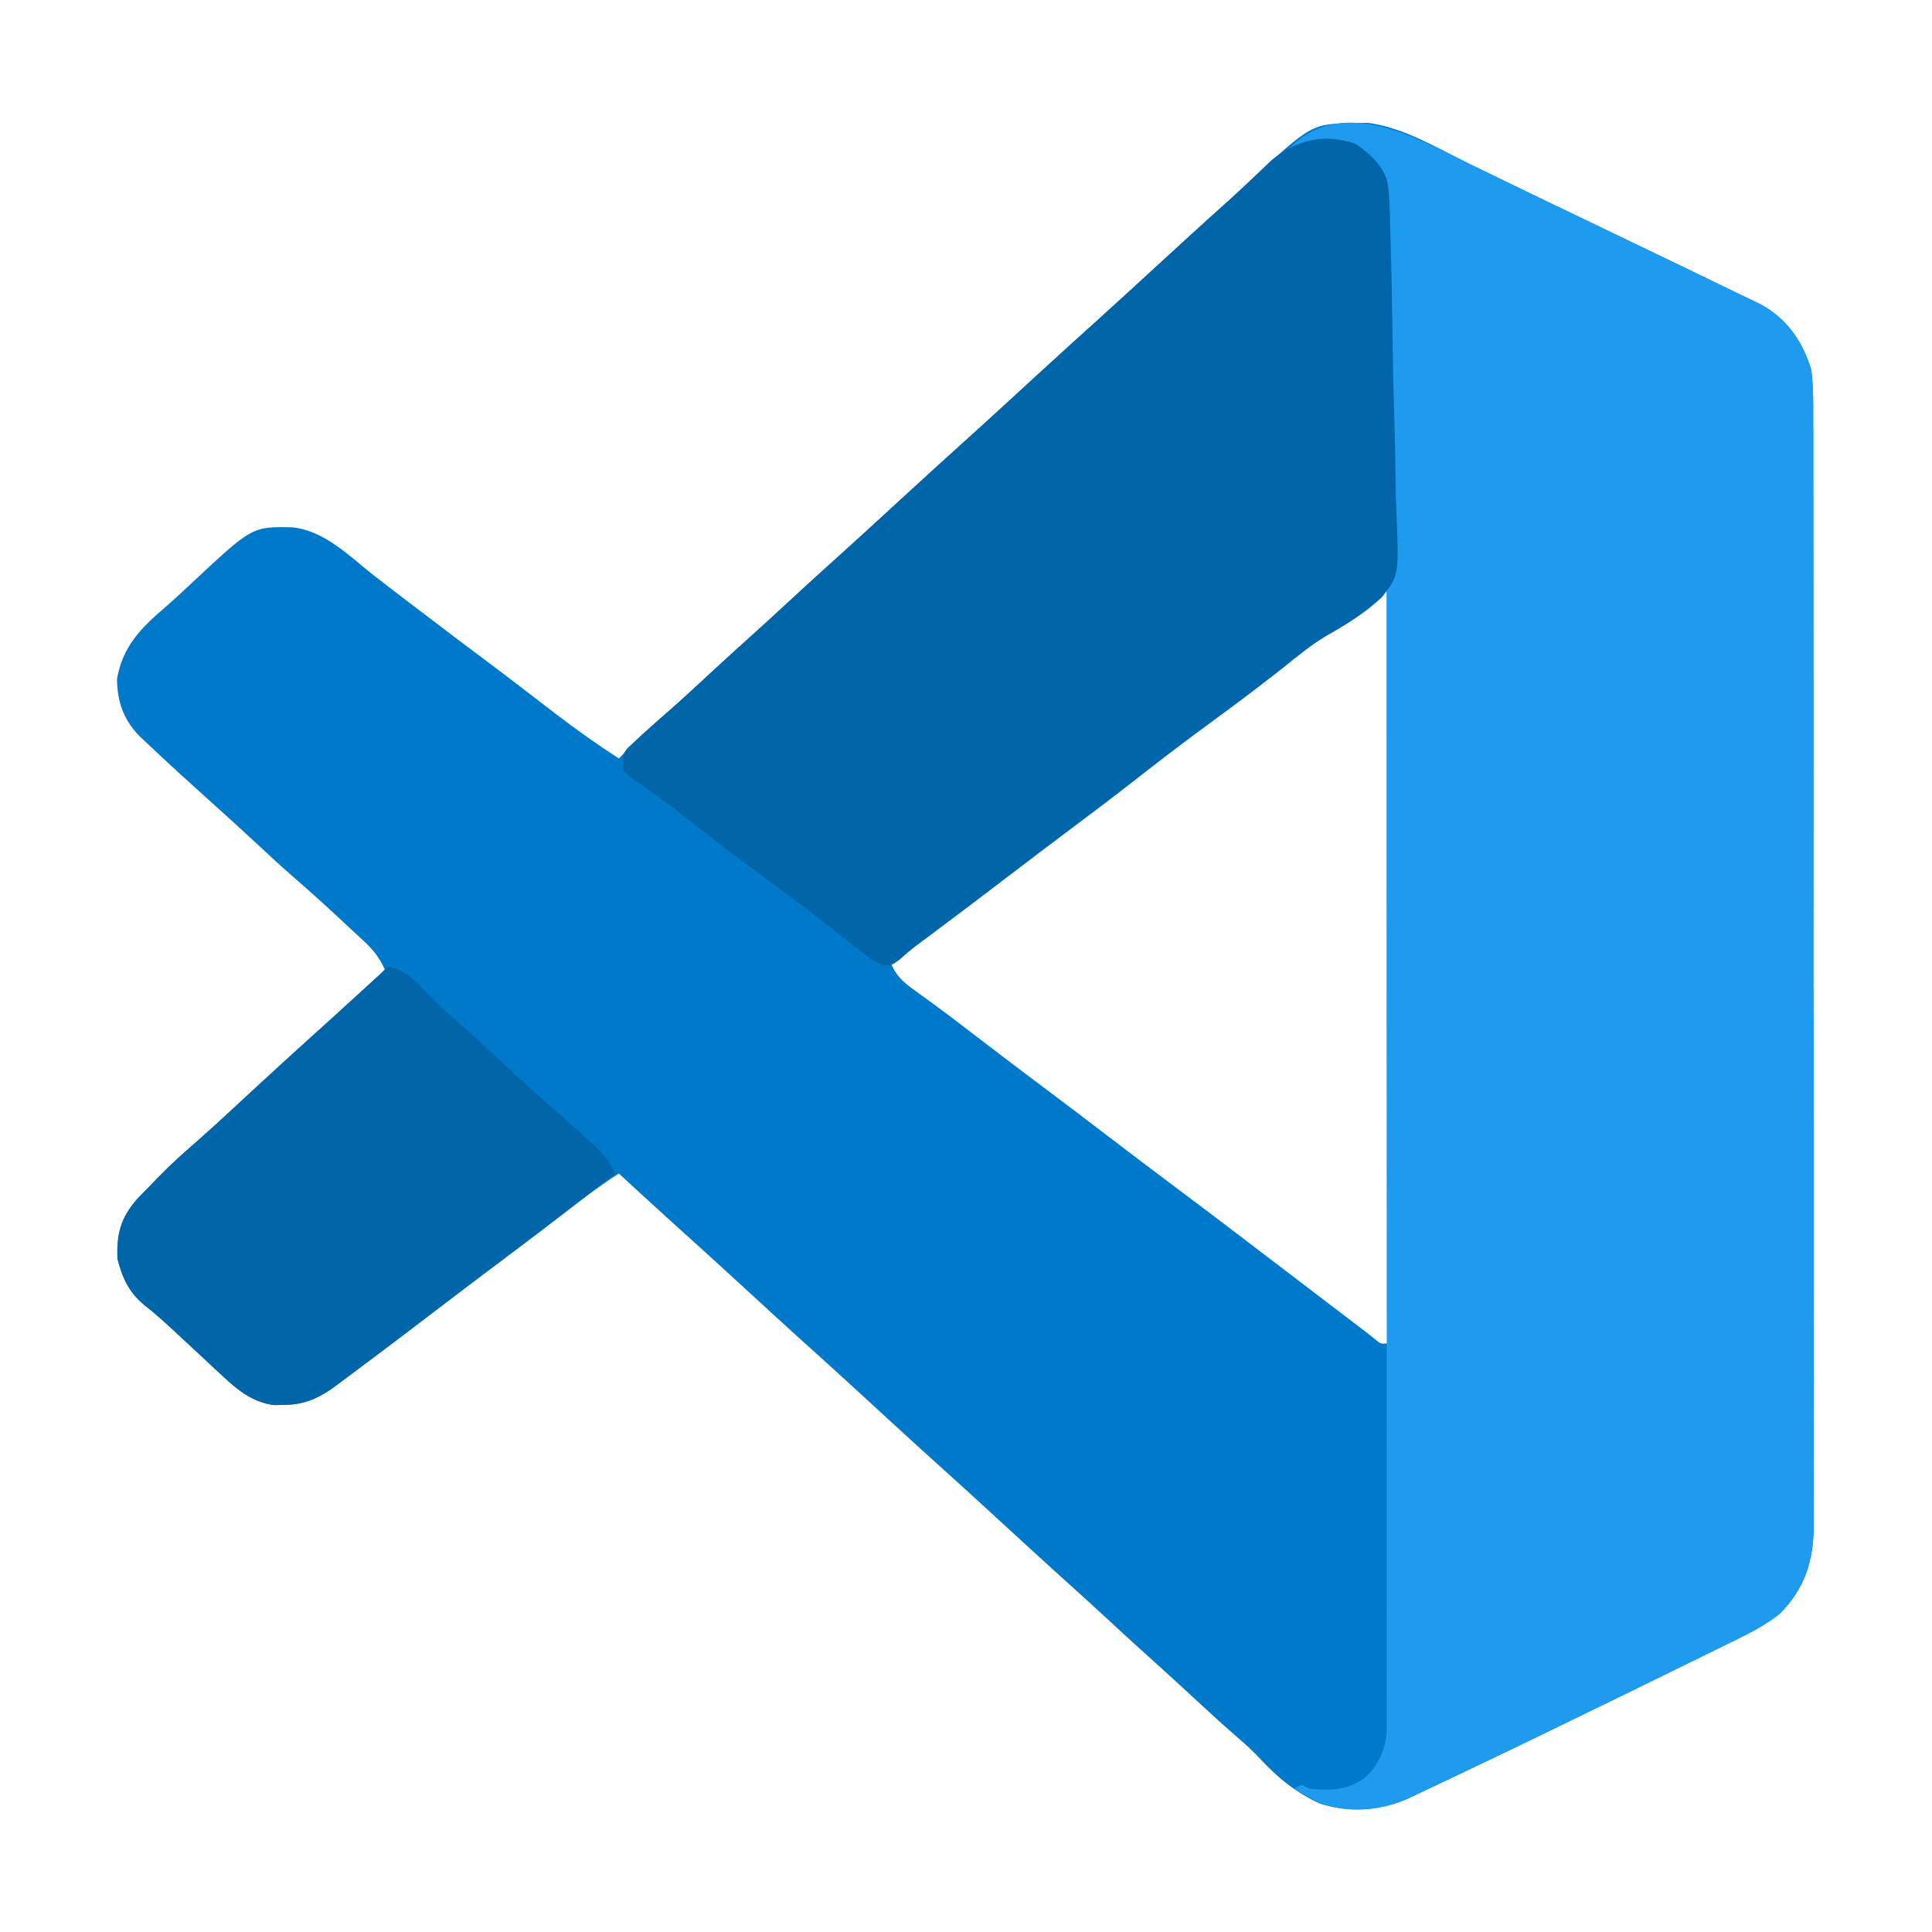
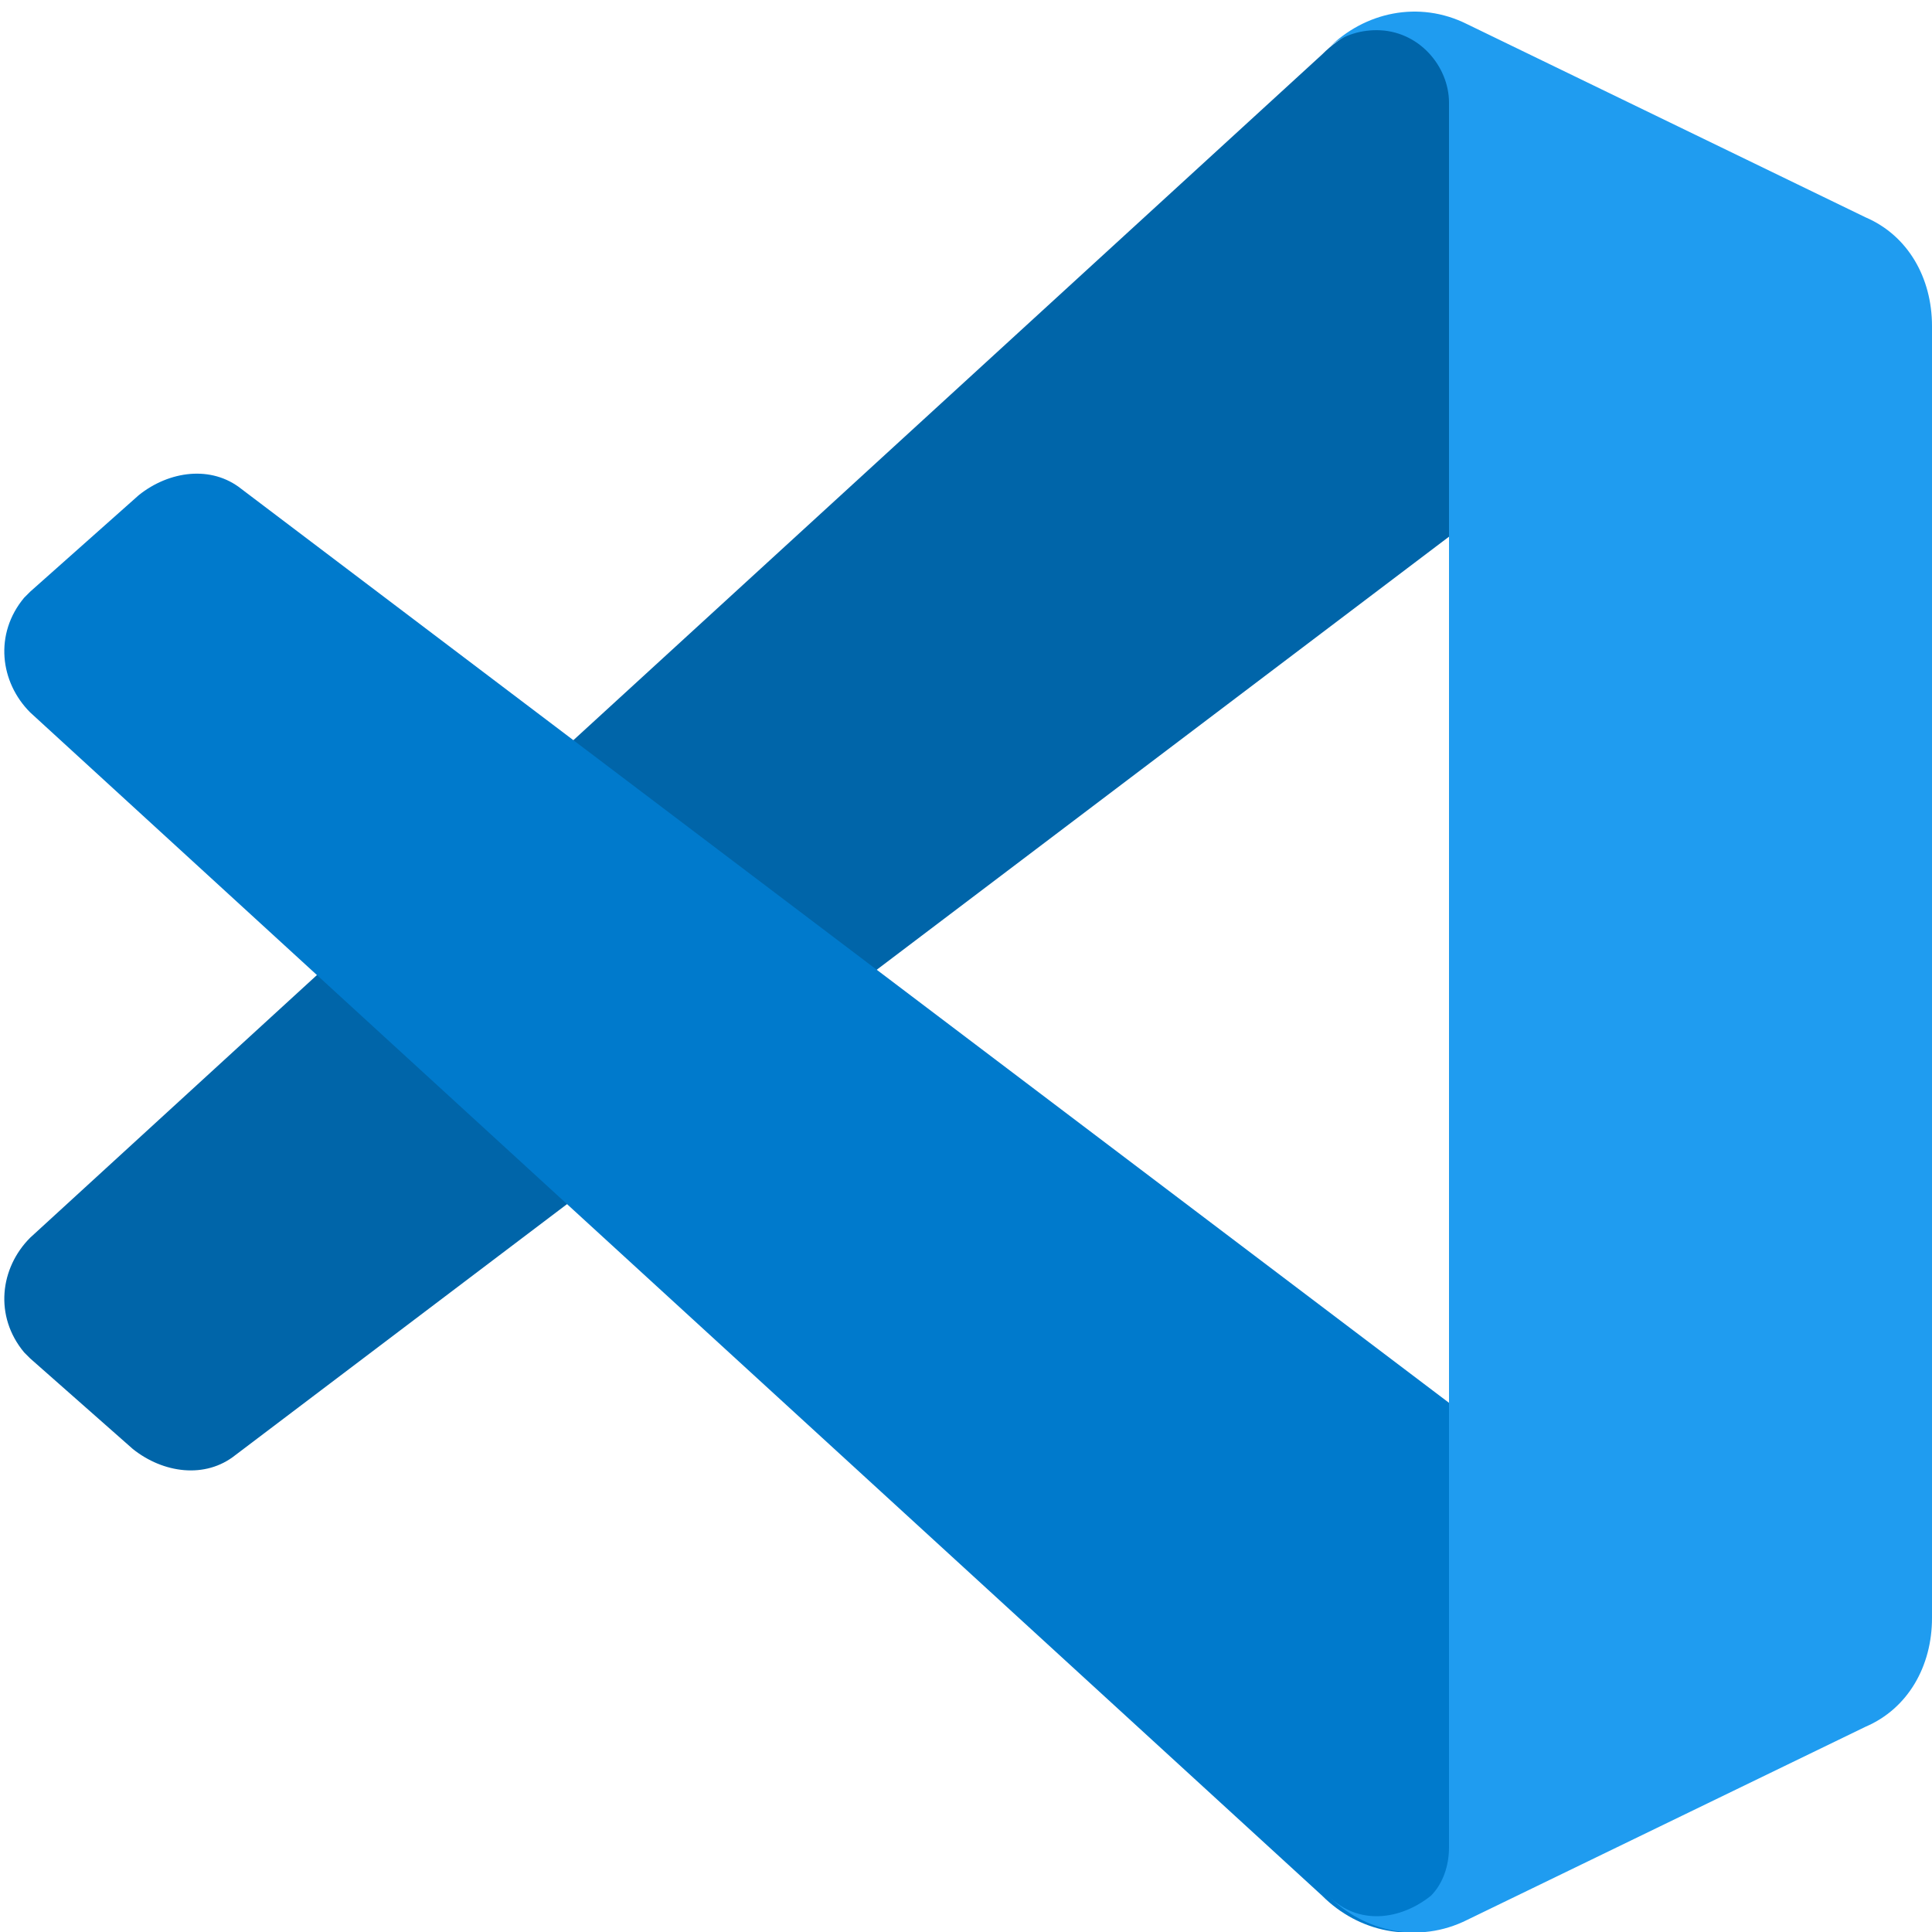
- <svg xmlns="http://www.w3.org/2000/svg" version="1.1" width="512" height="512">
-   <path d="M0 0 C1.555 -0.043 1.555 -0.043 3.141 -0.086 C12.758 1.142 21.704 6.667 30.312 10.875 C31.599 11.5 32.885 12.125 34.172 12.75 C36.136 13.704 38.101 14.658 40.064 15.613 C46.115 18.556 52.181 21.469 58.25 24.375 C66.93 28.537 75.605 32.709 84.275 36.89 C85.528 37.494 86.781 38.098 88.034 38.702 C91.943 40.585 95.847 42.478 99.75 44.375 C100.717 44.839 101.684 45.303 102.681 45.781 C104.005 46.425 104.005 46.425 105.355 47.082 C106.497 47.633 106.497 47.633 107.661 48.195 C114.484 52.05 118.495 57.986 120.75 65.375 C121.303 69.718 121.295 74.013 121.265 78.387 C121.272 79.678 121.279 80.969 121.286 82.299 C121.304 85.862 121.298 89.425 121.288 92.989 C121.281 96.839 121.297 100.69 121.31 104.541 C121.331 112.077 121.331 119.613 121.323 127.149 C121.317 133.276 121.318 139.402 121.324 145.529 C121.325 146.402 121.326 147.275 121.327 148.174 C121.329 149.948 121.331 151.721 121.333 153.495 C121.349 170.115 121.34 186.735 121.324 203.355 C121.309 218.55 121.323 233.746 121.352 248.941 C121.382 264.556 121.393 280.171 121.383 295.786 C121.382 297.553 121.381 299.32 121.38 301.087 C121.38 301.957 121.379 302.826 121.379 303.722 C121.377 309.838 121.386 315.954 121.401 322.071 C121.418 329.529 121.418 336.987 121.396 344.445 C121.384 348.248 121.381 352.051 121.4 355.853 C121.42 359.981 121.401 364.108 121.378 368.236 C121.39 369.431 121.402 370.625 121.414 371.855 C121.311 381.119 119.038 388.314 112.438 395 C108.83 397.885 104.907 399.925 100.773 401.941 C100.081 402.283 99.389 402.625 98.677 402.977 C96.37 404.114 94.06 405.245 91.75 406.375 C90.096 407.188 88.441 408 86.787 408.813 C81.425 411.446 76.057 414.068 70.688 416.688 C69.741 417.149 68.795 417.611 67.821 418.087 C54.577 424.551 41.329 431.004 28.007 437.307 C25.733 438.383 23.462 439.465 21.191 440.547 C19.815 441.198 18.439 441.849 17.062 442.5 C15.924 443.039 14.786 443.578 13.613 444.133 C6.321 447.296 -1.844 447.783 -9.453 445.352 C-15.801 442.406 -20.443 438.687 -25.188 433.586 C-27.043 431.597 -28.934 429.827 -31 428.062 C-34.619 424.955 -38.128 421.743 -41.625 418.5 C-45.476 414.931 -49.339 411.379 -53.25 407.875 C-57.117 404.41 -60.94 400.902 -64.75 397.375 C-69.376 393.093 -74.037 388.853 -78.73 384.645 C-84.12 379.789 -89.45 374.867 -94.791 369.959 C-99.925 365.243 -105.062 360.532 -110.25 355.875 C-116.476 350.286 -122.631 344.62 -128.791 338.959 C-133.925 334.243 -139.062 329.532 -144.25 324.875 C-150.476 319.286 -156.631 313.62 -162.791 307.959 C-168.716 302.516 -174.66 297.096 -180.648 291.723 C-185.544 287.305 -190.395 282.838 -195.25 278.375 C-200.766 281.92 -205.927 285.883 -211.125 289.875 C-213.018 291.323 -214.911 292.771 -216.805 294.219 C-217.734 294.929 -218.663 295.639 -219.62 296.371 C-223.148 299.059 -226.696 301.721 -230.25 304.375 C-235.552 308.336 -240.824 312.333 -246.082 316.351 C-253.279 321.851 -260.479 327.348 -267.75 332.75 C-268.639 333.419 -268.639 333.419 -269.545 334.102 C-274.315 337.619 -278.217 339.659 -284.188 339.688 C-285.001 339.704 -285.814 339.721 -286.652 339.738 C-292.06 338.982 -295.912 336.08 -299.812 332.438 C-301.089 331.258 -301.089 331.258 -302.391 330.055 C-303.334 329.17 -304.278 328.286 -305.25 327.375 C-306.946 325.799 -308.645 324.225 -310.345 322.652 C-311.464 321.616 -312.581 320.578 -313.696 319.537 C-316.073 317.327 -318.436 315.229 -320.996 313.227 C-325.085 309.867 -326.834 306.01 -328.125 300.938 C-328.355 294.39 -327.288 290.231 -323.062 285.312 C-321.807 283.985 -320.537 282.672 -319.25 281.375 C-318.678 280.777 -318.105 280.179 -317.516 279.562 C-314.04 275.991 -310.373 272.696 -306.602 269.441 C-303.69 266.883 -300.844 264.259 -298 261.625 C-297.444 261.111 -296.889 260.596 -296.317 260.066 C-295.185 259.018 -294.053 257.97 -292.921 256.921 C-285.947 250.468 -278.924 244.069 -271.852 237.723 C-266.956 233.305 -262.105 228.838 -257.25 224.375 C-258.657 221.15 -260.313 219.119 -262.883 216.73 C-263.607 216.053 -264.332 215.376 -265.078 214.678 C-265.836 213.98 -266.594 213.282 -267.375 212.562 C-268.11 211.876 -268.845 211.19 -269.602 210.482 C-273.796 206.58 -278.06 202.77 -282.383 199.012 C-285.179 196.56 -287.903 194.034 -290.625 191.5 C-294.475 187.93 -298.339 184.379 -302.25 180.875 C-308.306 175.433 -314.346 169.982 -320.25 164.375 C-320.94 163.725 -321.629 163.076 -322.34 162.406 C-326.536 158.056 -328.13 153.42 -328.25 147.375 C-326.808 138.872 -322.072 133.943 -315.723 128.531 C-313.247 126.372 -310.847 124.149 -308.45 121.904 C-292.434 106.915 -292.434 106.915 -281.852 107.113 C-273.32 107.972 -266.814 114.627 -260.339 119.74 C-256.155 123.015 -251.917 126.221 -247.688 129.438 C-246.768 130.138 -245.849 130.838 -244.902 131.56 C-239.467 135.697 -234.017 139.811 -228.543 143.895 C-225.739 145.997 -222.957 148.129 -220.176 150.262 C-219.253 150.968 -218.331 151.675 -217.381 152.402 C-215.551 153.805 -213.723 155.21 -211.896 156.617 C-206.484 160.763 -200.977 164.675 -195.25 168.375 C-194.719 167.833 -194.187 167.292 -193.64 166.734 C-189.753 162.782 -185.774 159.028 -181.574 155.414 C-178.626 152.827 -175.751 150.167 -172.875 147.5 C-169.024 143.931 -165.161 140.379 -161.25 136.875 C-157.383 133.41 -153.56 129.902 -149.75 126.375 C-145.124 122.093 -140.463 117.853 -135.77 113.645 C-130.898 109.256 -126.078 104.811 -121.25 100.375 C-114.796 94.445 -108.327 88.535 -101.805 82.68 C-96.924 78.277 -92.09 73.822 -87.25 69.375 C-80.796 63.445 -74.327 57.535 -67.805 51.68 C-62.924 47.277 -58.09 42.822 -53.25 38.375 C-46.804 32.452 -40.347 26.543 -33.824 20.703 C-31.938 18.997 -30.067 17.281 -28.207 15.547 C-11.66 0.144 -11.66 0.144 0 0 Z M3.18 126.016 C2.457 126.585 1.734 127.155 0.989 127.742 C-0.181 128.674 -0.181 128.674 -1.375 129.625 C-3.026 130.926 -4.679 132.225 -6.332 133.523 C-7.163 134.177 -7.994 134.83 -8.85 135.503 C-12.22 138.132 -15.635 140.697 -19.062 143.25 C-25.239 147.856 -31.377 152.511 -37.5 157.188 C-44.558 162.576 -51.64 167.931 -58.75 173.25 C-65.111 178.01 -71.44 182.804 -77.727 187.66 C-89.473 196.726 -101.291 205.703 -113.189 214.57 C-116.594 217.112 -119.948 219.699 -123.25 222.375 C-121.753 226.156 -119.713 227.782 -116.438 230.125 C-115.357 230.91 -114.278 231.697 -113.199 232.484 C-112.585 232.931 -111.97 233.378 -111.337 233.838 C-107.098 236.959 -102.931 240.177 -98.75 243.375 C-93.264 247.561 -87.778 251.745 -82.25 255.875 C-76.805 259.943 -71.403 264.065 -66 268.188 C-59.769 272.942 -53.528 277.682 -47.25 282.375 C-38.466 288.943 -29.749 295.599 -21.03 302.253 C-16.251 305.9 -11.469 309.544 -6.688 313.188 C-5.801 313.863 -4.915 314.539 -4.001 315.235 C-3.175 315.865 -2.348 316.495 -1.496 317.145 C-0.771 317.697 -0.046 318.25 0.701 318.82 C1.377 319.333 2.053 319.846 2.75 320.375 C3.456 320.937 4.163 321.498 4.89 322.077 C6.645 323.566 6.645 323.566 8.75 323.375 C8.75 257.375 8.75 191.375 8.75 123.375 C6.067 123.375 5.27 124.354 3.18 126.016 Z " fill="#0079CB" transform="translate(359.25,32.625)" />
-   <path d="M0 0 C1.286 0.625 2.573 1.25 3.859 1.875 C5.824 2.829 7.788 3.783 9.752 4.738 C15.803 7.681 21.869 10.594 27.938 13.5 C36.617 17.662 45.293 21.834 53.963 26.015 C55.216 26.619 56.468 27.223 57.721 27.827 C61.63 29.71 65.535 31.603 69.438 33.5 C70.405 33.964 71.372 34.428 72.368 34.906 C73.251 35.335 74.134 35.765 75.043 36.207 C75.804 36.574 76.565 36.941 77.348 37.32 C84.171 41.175 88.183 47.111 90.438 54.5 C90.99 58.843 90.982 63.138 90.952 67.512 C90.959 68.803 90.966 70.094 90.973 71.424 C90.992 74.987 90.986 78.55 90.975 82.114 C90.968 85.964 90.984 89.815 90.997 93.666 C91.019 101.202 91.019 108.738 91.01 116.274 C91.004 122.401 91.005 128.527 91.012 134.654 C91.013 135.527 91.014 136.4 91.014 137.299 C91.016 139.073 91.018 140.846 91.02 142.62 C91.037 159.24 91.028 175.86 91.011 192.48 C90.996 207.675 91.011 222.871 91.04 238.066 C91.069 253.681 91.08 269.296 91.071 284.911 C91.07 286.678 91.069 288.445 91.068 290.212 C91.067 291.082 91.067 291.951 91.066 292.847 C91.064 298.963 91.074 305.079 91.088 311.196 C91.106 318.654 91.106 326.112 91.083 333.57 C91.072 337.373 91.069 341.176 91.087 344.978 C91.107 349.106 91.088 353.233 91.066 357.361 C91.078 358.556 91.089 359.75 91.102 360.98 C90.998 370.244 88.725 377.439 82.125 384.125 C78.517 387.01 74.594 389.05 70.461 391.066 C69.769 391.408 69.077 391.75 68.364 392.102 C66.057 393.239 63.748 394.37 61.438 395.5 C59.783 396.313 58.129 397.125 56.475 397.938 C51.112 400.571 45.744 403.193 40.375 405.812 C39.429 406.274 38.483 406.736 37.508 407.212 C24.264 413.676 11.016 420.129 -2.305 426.432 C-4.579 427.508 -6.85 428.59 -9.121 429.672 C-10.497 430.323 -11.873 430.974 -13.25 431.625 C-14.388 432.164 -15.526 432.703 -16.699 433.258 C-23.828 436.35 -32.264 437.062 -39.637 434.383 C-42.019 433.18 -44.307 431.925 -46.562 430.5 C-45.903 430.17 -45.242 429.84 -44.562 429.5 C-43.903 429.83 -43.242 430.16 -42.562 430.5 C-37.269 431.158 -32.662 430.932 -28.179 427.861 C-24.401 424.68 -22.738 420.733 -22.062 415.99 C-22.062 414.742 -22.062 413.494 -22.062 412.208 C-22.054 411.153 -22.054 411.153 -22.045 410.077 C-22.032 407.726 -22.047 405.377 -22.061 403.026 C-22.057 401.322 -22.052 399.617 -22.045 397.912 C-22.03 393.233 -22.04 388.554 -22.054 383.874 C-22.065 378.825 -22.053 373.777 -22.044 368.729 C-22.03 358.84 -22.038 348.952 -22.053 339.064 C-22.07 327.551 -22.067 316.038 -22.063 304.526 C-22.057 283.985 -22.071 263.444 -22.096 242.904 C-22.12 222.968 -22.127 203.032 -22.116 183.096 C-22.105 161.392 -22.103 139.688 -22.118 117.985 C-22.119 115.671 -22.121 113.357 -22.122 111.043 C-22.123 109.904 -22.124 108.766 -22.124 107.593 C-22.129 99.566 -22.127 91.539 -22.123 83.512 C-22.118 73.731 -22.124 63.951 -22.144 54.17 C-22.154 49.179 -22.159 44.187 -22.151 39.196 C-22.144 34.628 -22.151 30.06 -22.169 25.492 C-22.173 23.838 -22.172 22.185 -22.165 20.532 C-22.157 18.285 -22.167 16.039 -22.182 13.792 C-22.183 12.544 -22.184 11.295 -22.185 10.01 C-22.749 4.763 -24.152 0.84 -28.062 -2.875 C-32.771 -5.936 -37.122 -5.898 -42.562 -5.5 C-45.977 -4.615 -45.977 -4.615 -48.562 -3.5 C-34.525 -18.715 -14.857 -7.262 0 0 Z " fill="#1E9BEF" transform="translate(389.5625,43.5)" />
-   <path d="M0 0 C3.689 2.515 6.948 5.402 8.371 9.791 C8.77 11.983 8.928 14.059 8.998 16.286 C9.027 17.163 9.056 18.04 9.085 18.944 C9.112 19.899 9.138 20.854 9.165 21.837 C9.196 22.849 9.226 23.861 9.258 24.904 C9.526 34.248 9.688 43.593 9.817 52.94 C9.904 59.213 10.028 65.48 10.238 71.75 C10.441 77.825 10.548 83.894 10.592 89.971 C10.624 92.277 10.689 94.582 10.789 96.886 C11.516 114.381 11.516 114.381 6.938 120.164 C2.489 124.332 -2.484 127.411 -7.774 130.392 C-11.883 132.853 -15.535 135.865 -19.25 138.875 C-25.335 143.658 -31.501 148.308 -37.75 152.875 C-44.832 158.052 -51.791 163.362 -58.698 168.77 C-64.082 172.981 -69.522 177.109 -75.001 181.196 C-80.612 185.385 -86.184 189.625 -91.75 193.875 C-98.869 199.31 -106.007 204.718 -113.189 210.07 C-113.787 210.516 -114.384 210.962 -115 211.422 C-115.837 212.042 -115.837 212.042 -116.691 212.674 C-118.16 213.805 -119.552 215.034 -120.938 216.266 C-123.25 217.875 -123.25 217.875 -125.166 217.642 C-127.48 216.79 -128.99 215.75 -130.91 214.207 C-131.611 213.651 -132.313 213.095 -133.035 212.521 C-133.787 211.916 -134.538 211.311 -135.312 210.688 C-141.705 205.623 -148.16 200.679 -154.75 195.875 C-161.913 190.641 -168.962 185.281 -175.933 179.795 C-179.262 177.18 -182.597 174.597 -186.043 172.137 C-186.612 171.728 -187.18 171.319 -187.766 170.898 C-189.256 169.835 -190.756 168.788 -192.258 167.742 C-192.915 167.126 -193.573 166.51 -194.25 165.875 C-194.25 161.875 -194.25 161.875 -193 160.199 C-192.423 159.659 -191.845 159.119 -191.25 158.562 C-190.603 157.951 -189.956 157.34 -189.289 156.711 C-186.753 154.428 -184.193 152.177 -181.609 149.949 C-178.651 147.349 -175.763 144.678 -172.875 142 C-169.024 138.431 -165.161 134.879 -161.25 131.375 C-157.383 127.91 -153.56 124.402 -149.75 120.875 C-145.124 116.593 -140.463 112.353 -135.77 108.145 C-130.898 103.756 -126.078 99.311 -121.25 94.875 C-114.796 88.945 -108.327 83.035 -101.805 77.18 C-96.924 72.777 -92.09 68.322 -87.25 63.875 C-80.796 57.945 -74.327 52.035 -67.805 46.18 C-62.924 41.777 -58.09 37.322 -53.25 32.875 C-46.805 26.953 -40.356 21.038 -33.824 15.211 C-31.925 13.488 -30.059 11.748 -28.207 9.977 C-27.684 9.482 -27.162 8.988 -26.623 8.479 C-25.145 7.078 -23.676 5.668 -22.207 4.258 C-15.458 -1.18 -8.263 -2.86 0 0 Z " fill="#0065A9" transform="translate(359.25,38.125)" />
-   <path d="M0 0 C4.084 1.352 6.377 3.069 9.312 6.188 C12.004 8.972 14.68 11.672 17.625 14.188 C21.694 17.676 25.593 21.333 29.5 25 C35.24 30.392 35.24 30.392 41.125 35.625 C44.753 38.764 48.324 41.962 51.875 45.188 C52.448 45.699 53.02 46.211 53.61 46.739 C56.439 49.324 58.424 51.521 60 55 C50.817 62.189 41.611 69.338 32.263 76.311 C26.563 80.566 20.904 84.872 15.25 89.188 C7.859 94.826 0.462 100.456 -7 106 C-7.986 106.741 -8.972 107.482 -9.988 108.246 C-10.962 108.969 -11.935 109.692 -12.938 110.438 C-13.792 111.076 -14.647 111.714 -15.527 112.371 C-19.605 115.058 -23.05 116.289 -27.938 116.312 C-28.751 116.329 -29.564 116.346 -30.402 116.363 C-35.81 115.607 -39.662 112.705 -43.562 109.062 C-44.413 108.276 -45.264 107.49 -46.141 106.68 C-47.084 105.795 -48.028 104.911 -49 104 C-50.696 102.424 -52.395 100.85 -54.095 99.277 C-55.214 98.241 -56.331 97.203 -57.446 96.162 C-59.823 93.952 -62.186 91.854 -64.746 89.852 C-68.835 86.492 -70.584 82.635 -71.875 77.562 C-72.105 71.015 -71.038 66.856 -66.812 61.938 C-65.557 60.61 -64.287 59.297 -63 58 C-62.428 57.402 -61.855 56.804 -61.266 56.188 C-57.79 52.616 -54.123 49.321 -50.352 46.066 C-47.44 43.508 -44.594 40.884 -41.75 38.25 C-41.194 37.736 -40.639 37.221 -40.067 36.691 C-38.935 35.643 -37.803 34.595 -36.671 33.546 C-29.695 27.092 -22.671 20.692 -15.598 14.344 C-12.531 11.577 -9.482 8.791 -6.438 6 C-5.912 5.519 -5.387 5.037 -4.846 4.541 C-2.39 2.305 -2.39 2.305 0 0 Z " fill="#0065A9" transform="translate(103,256)" />
+ <svg xmlns="http://www.w3.org/2000/svg" version="1.1" id="Capa_1" x="0px" y="0px" viewBox="0 0 32 32" style="enable-background:new 0 0 32 32;" xml:space="preserve">
+   <style type="text/css">
+ 	.st0{fill:#0065A9;}
+ 	.st1{fill:#007ACC;}
+ 	.st2{fill:#1F9CF0;}
+ </style>
+   <g>
+     <path class="st0" d="M30.8,3.7l-6.6-3.2c-0.8-0.4-1.7-0.2-2.3,0.4L0.5,20.5c-0.5,0.5-0.6,1.3-0.1,1.9c0,0,0.1,0.1,0.1,0.1L2.2,24   c0.5,0.4,1.2,0.5,1.7,0.1L29.8,4.5c0.6-0.4,1.4-0.3,1.8,0.3c0.2,0.2,0.3,0.5,0.3,0.8V5.4C31.9,4.7,31.5,4,30.8,3.7z" />
+     <path class="st1" d="M30.8,28.6l-6.6,3.2c-0.8,0.4-1.7,0.2-2.3-0.4L0.5,11.8c-0.5-0.5-0.6-1.3-0.1-1.9c0,0,0.1-0.1,0.1-0.1l1.8-1.6   c0.5-0.4,1.2-0.5,1.7-0.1l25.9,19.6c0.6,0.4,1.4,0.3,1.8-0.3c0.2-0.2,0.3-0.5,0.3-0.8v0.1C31.9,27.6,31.5,28.3,30.8,28.6z" />
+     <path class="st2" d="M24.3,31.8c-0.8,0.4-1.7,0.2-2.3-0.4c0.5,0.5,1.2,0.4,1.7,0c0.2-0.2,0.3-0.5,0.3-0.8V1.7   c0-0.6-0.5-1.2-1.2-1.2c-0.3,0-0.6,0.1-0.8,0.3c0.6-0.6,1.5-0.8,2.3-0.4l6.6,3.2c0.7,0.3,1.1,1,1.1,1.8v21.4c0,0.8-0.4,1.5-1.1,1.8   L24.3,31.8z" />
+   </g>
</svg>
